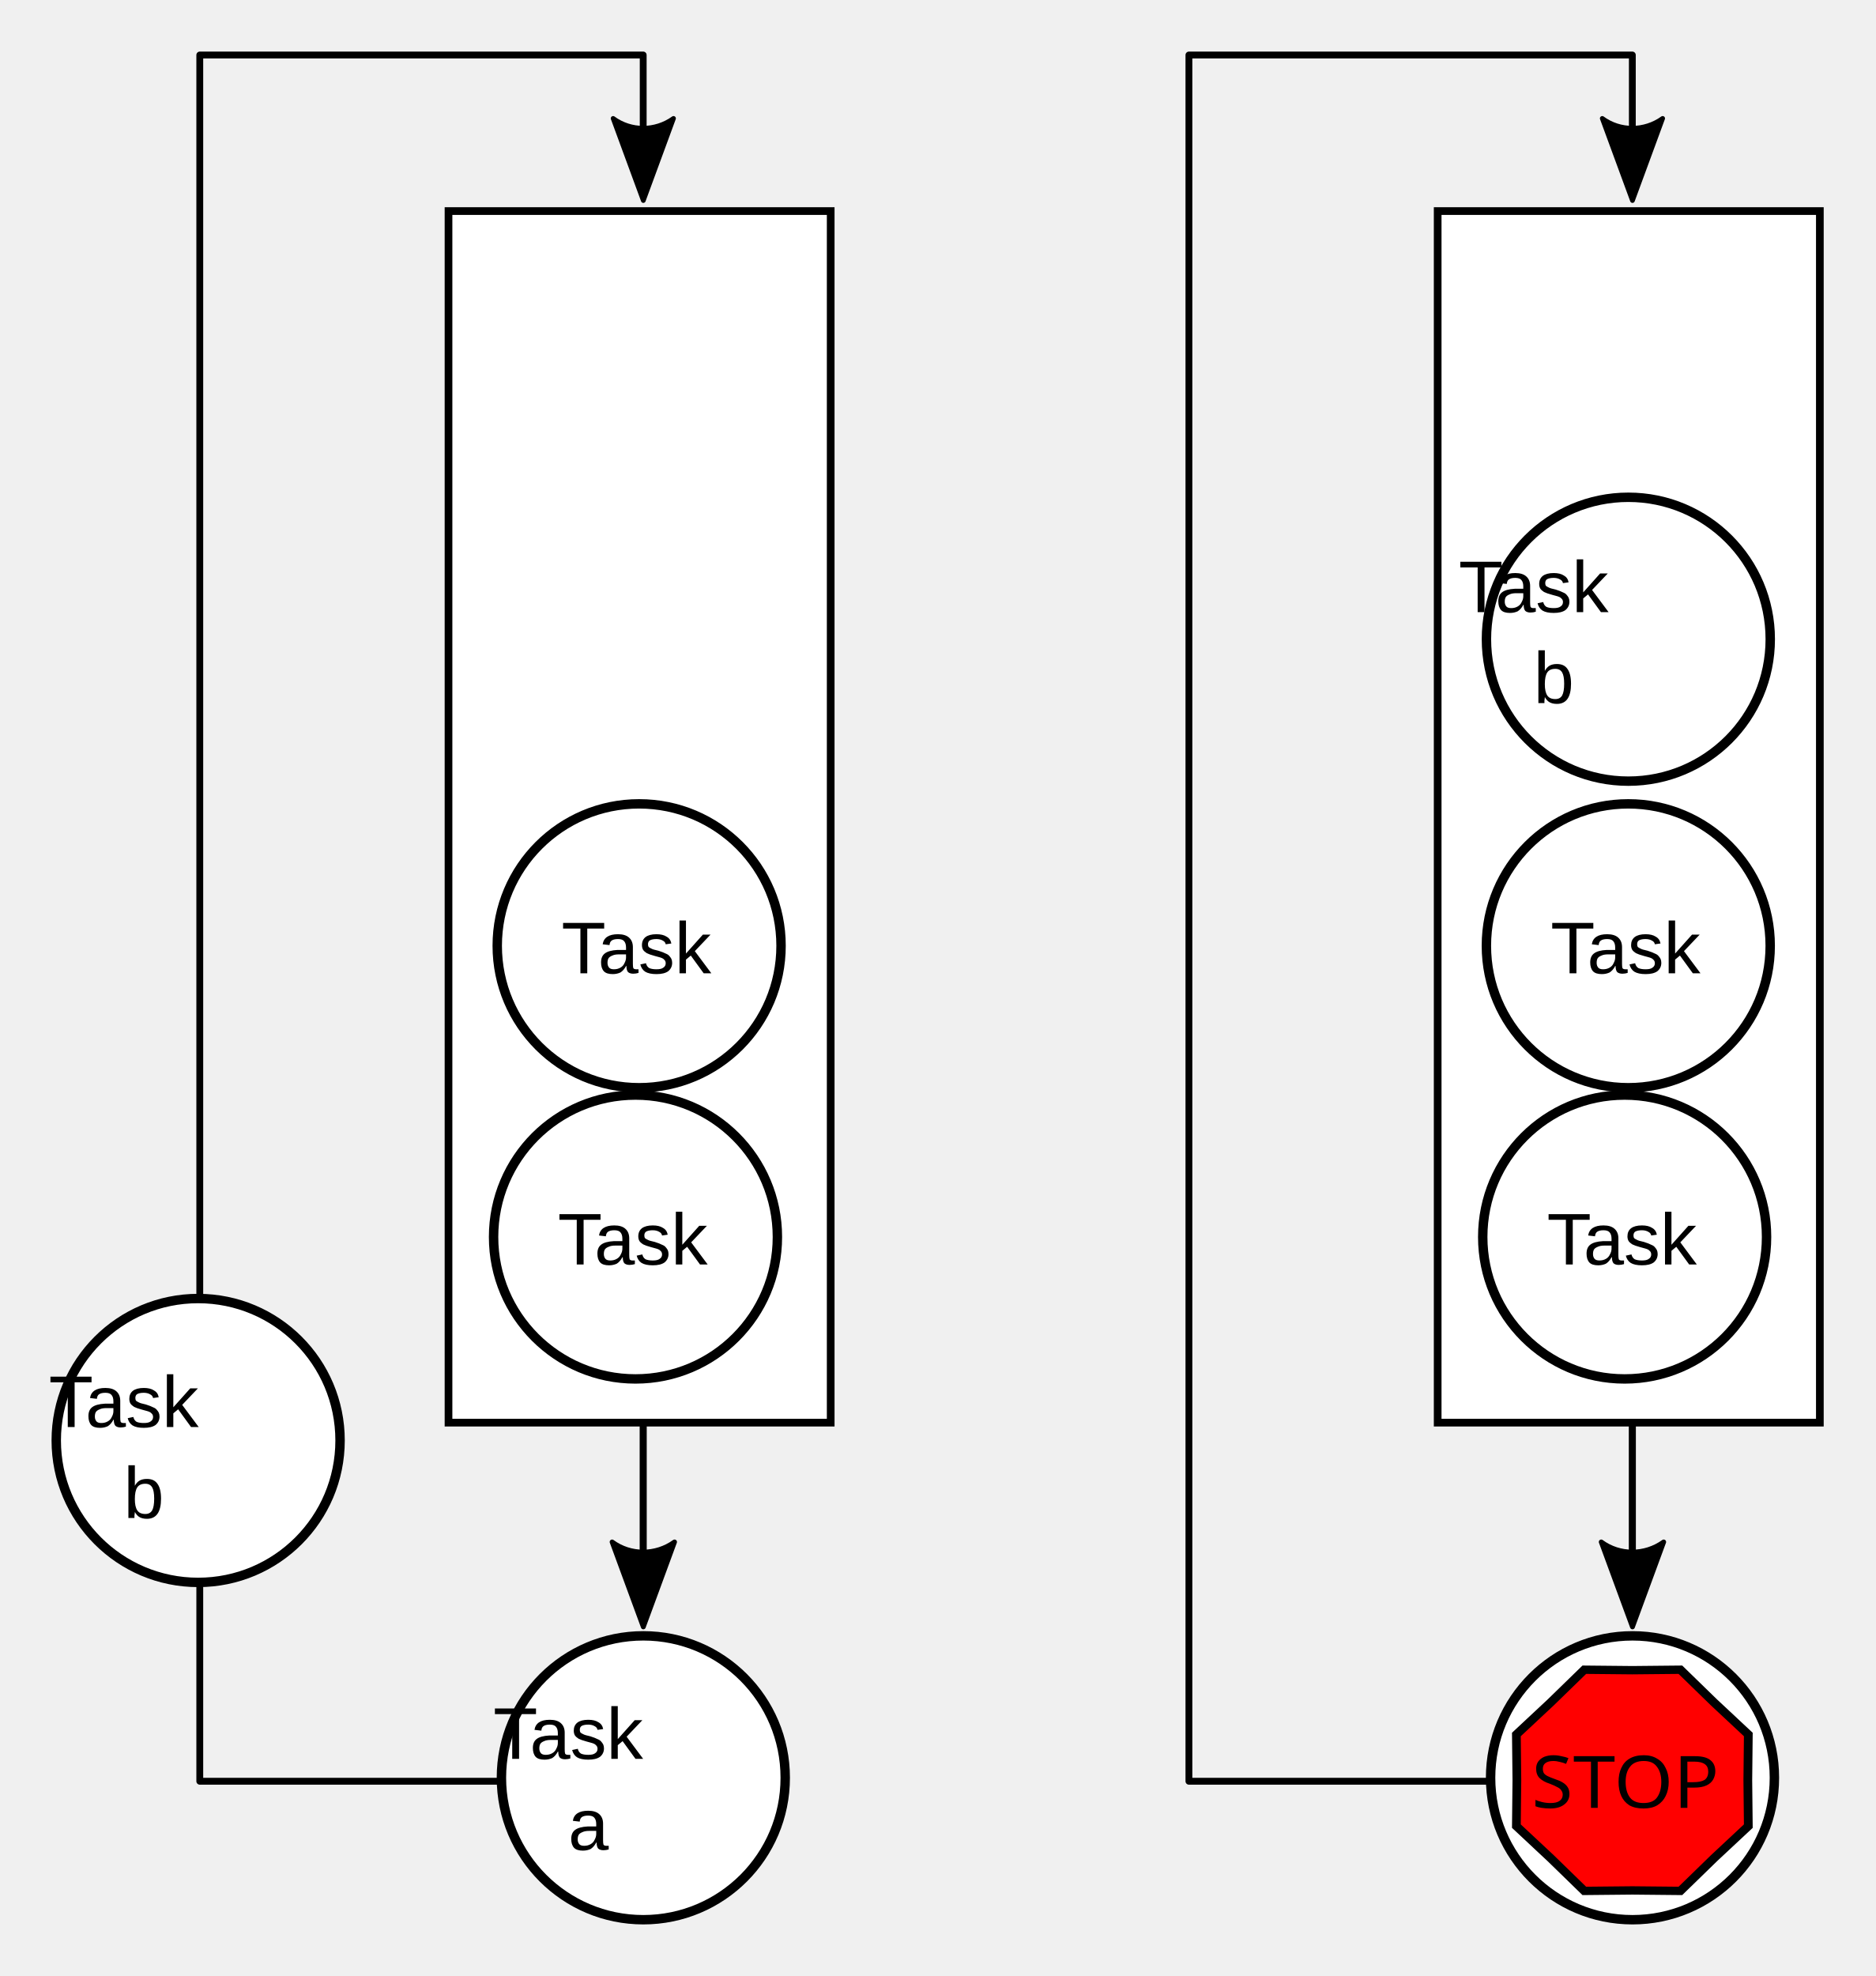
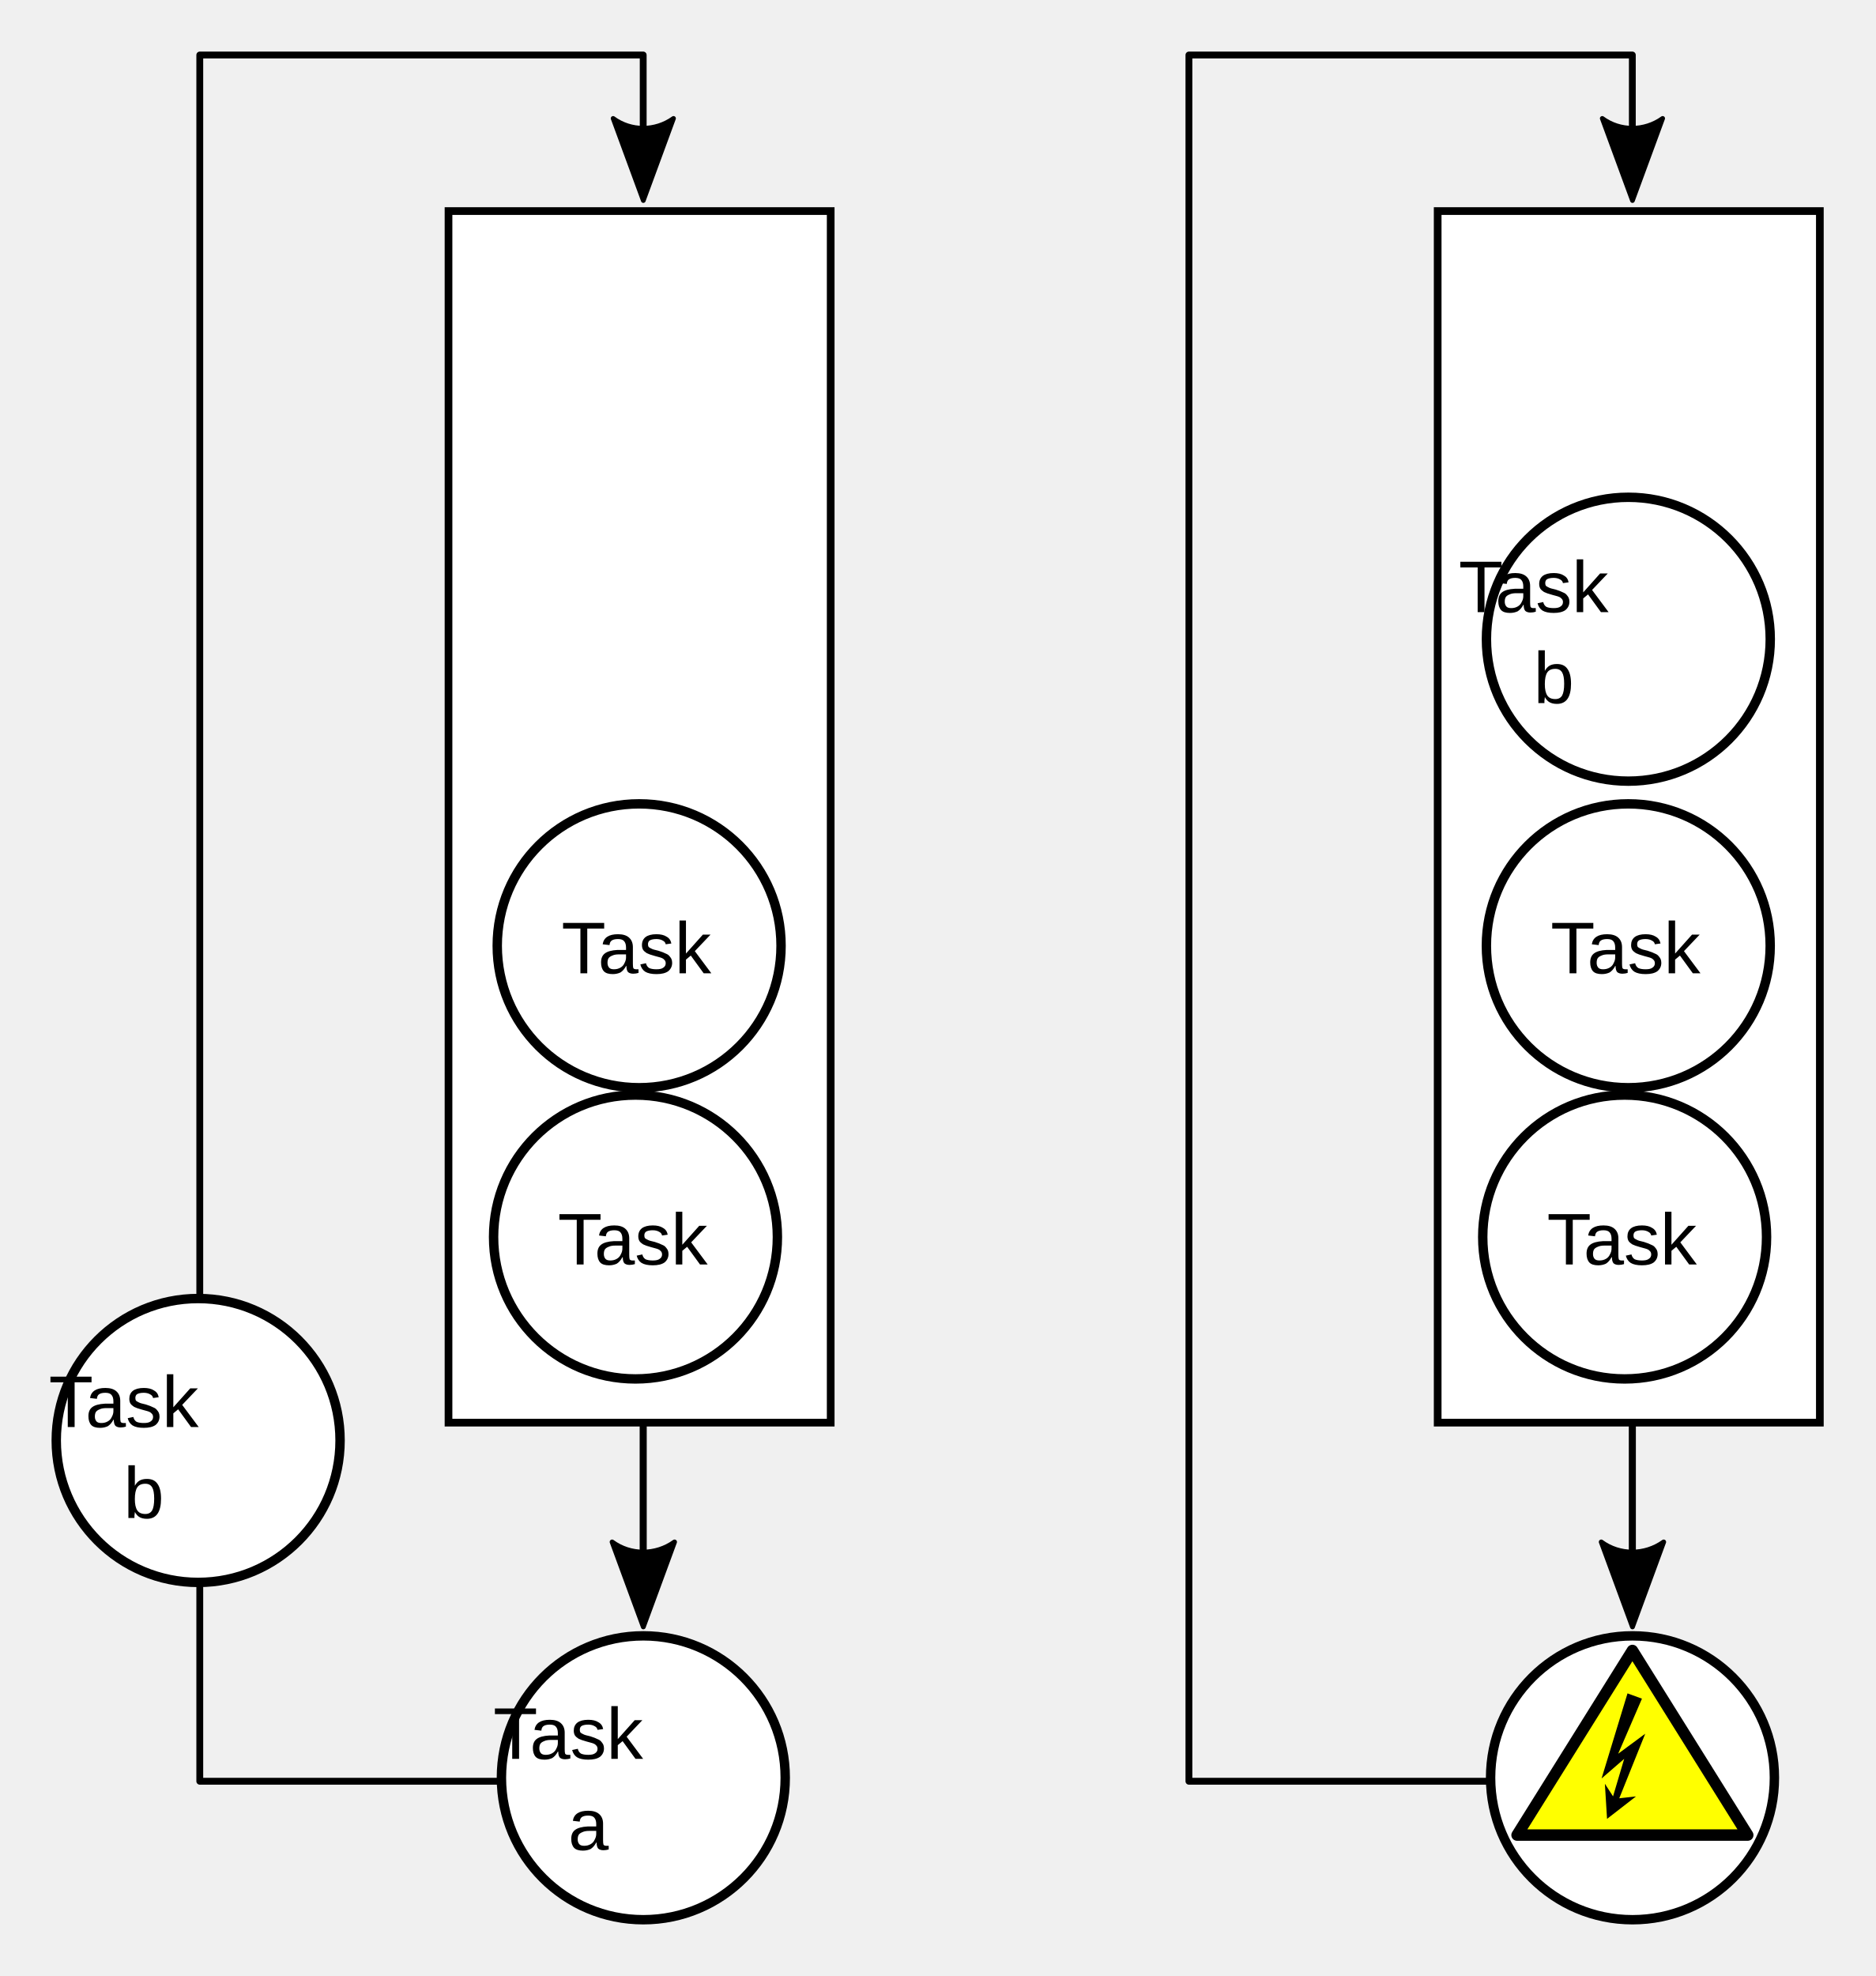
<svg xmlns="http://www.w3.org/2000/svg" width="72.732mm" height="76.623mm" viewBox="0 0 72.732 76.623" version="1.1" id="svg2267">
  <defs id="defs2261">
    <marker style="overflow:visible" id="Arrow2Lend" refX="0" refY="0" orient="auto">
      <path transform="matrix(-1.1,0,0,-1.1,-1.1,0)" d="M 8.719,4.034 -2.207,0.016 8.719,-4.002 c -1.745,2.372 -1.735,5.617 -6e-7,8.035 z" style="fill:#000000;fill-opacity:1;fill-rule:evenodd;stroke:#000000;stroke-width:0.625;stroke-linejoin:round;stroke-opacity:1" id="path1056" />
    </marker>
    <marker style="overflow:visible" id="marker3424" refX="0" refY="0" orient="auto">
      <path transform="matrix(-1.1,0,0,-1.1,-1.1,0)" d="M 8.719,4.034 -2.207,0.016 8.719,-4.002 c -1.745,2.372 -1.735,5.617 -6e-7,8.035 z" style="fill:#000000;fill-opacity:1;fill-rule:evenodd;stroke:#000000;stroke-width:0.625;stroke-linejoin:round;stroke-opacity:1" id="path3422" />
    </marker>
    <marker style="overflow:visible" id="marker1936" refX="0" refY="0" orient="auto">
      <path transform="matrix(-1.1,0,0,-1.1,-1.1,0)" d="M 8.719,4.034 -2.207,0.016 8.719,-4.002 c -1.745,2.372 -1.735,5.617 -6e-7,8.035 z" style="fill:#000000;fill-opacity:1;fill-rule:evenodd;stroke:#000000;stroke-width:0.625;stroke-linejoin:round;stroke-opacity:1" id="path1934" />
    </marker>
    <marker style="overflow:visible" id="Arrow2Lstart-77-8" refX="0" refY="0" orient="auto">
      <path transform="matrix(1.1,0,0,1.1,1.1,0)" d="M 8.719,4.034 -2.207,0.016 8.719,-4.002 c -1.745,2.372 -1.735,5.617 -6e-7,8.035 z" style="fill:#000000;fill-opacity:1;fill-rule:evenodd;stroke:#000000;stroke-width:0.625;stroke-linejoin:round;stroke-opacity:1" id="path915-0-8" />
    </marker>
    <marker style="overflow:visible" id="Arrow2Lend-4" refX="0" refY="0" orient="auto">
      <path transform="matrix(-1.1,0,0,-1.1,-1.1,0)" d="M 8.719,4.034 -2.207,0.016 8.719,-4.002 c -1.745,2.372 -1.735,5.617 -6e-7,8.035 z" style="fill:#000000;fill-opacity:1;fill-rule:evenodd;stroke:#000000;stroke-width:0.625;stroke-linejoin:round;stroke-opacity:1" id="path1627-5" />
    </marker>
    <marker style="overflow:visible" id="Arrow2Lend-4-3" refX="0" refY="0" orient="auto">
      <path transform="matrix(-1.1,0,0,-1.1,-1.1,0)" d="M 8.719,4.034 -2.207,0.016 8.719,-4.002 c -1.745,2.372 -1.735,5.617 -6e-7,8.035 z" style="fill:#000000;fill-opacity:1;fill-rule:evenodd;stroke:#000000;stroke-width:0.625;stroke-linejoin:round;stroke-opacity:1" id="path1627-5-9" />
    </marker>
    <marker style="overflow:visible" id="marker3424-8" refX="0" refY="0" orient="auto">
      <path transform="matrix(-1.1,0,0,-1.1,-1.1,0)" d="M 8.719,4.034 -2.207,0.016 8.719,-4.002 c -1.745,2.372 -1.735,5.617 -6e-7,8.035 z" style="fill:#000000;fill-opacity:1;fill-rule:evenodd;stroke:#000000;stroke-width:0.625;stroke-linejoin:round;stroke-opacity:1" id="path3422-8" />
    </marker>
    <marker style="overflow:visible" id="marker3424-8-9" refX="0" refY="0" orient="auto">
      <path transform="matrix(-1.1,0,0,-1.1,-1.1,0)" d="M 8.719,4.034 -2.207,0.016 8.719,-4.002 c -1.745,2.372 -1.735,5.617 -6e-7,8.035 z" style="fill:#000000;fill-opacity:1;fill-rule:evenodd;stroke:#000000;stroke-width:0.625;stroke-linejoin:round;stroke-opacity:1" id="path3422-8-6" />
    </marker>
    <marker style="overflow:visible" id="Arrow2Lend-42" refX="0" refY="0" orient="auto">
      <path transform="matrix(-1.1,0,0,-1.1,-1.1,0)" d="M 8.719,4.034 -2.207,0.016 8.719,-4.002 c -1.745,2.372 -1.735,5.617 -6e-7,8.035 z" style="fill:#000000;fill-opacity:1;fill-rule:evenodd;stroke:#000000;stroke-width:0.625;stroke-linejoin:round;stroke-opacity:1" id="path1056-9" />
    </marker>
    <marker style="overflow:visible" id="marker3424-8-3" refX="0" refY="0" orient="auto">
      <path transform="matrix(-1.1,0,0,-1.1,-1.1,0)" d="M 8.719,4.034 -2.207,0.016 8.719,-4.002 c -1.745,2.372 -1.735,5.617 -6e-7,8.035 z" style="fill:#000000;fill-opacity:1;fill-rule:evenodd;stroke:#000000;stroke-width:0.625;stroke-linejoin:round;stroke-opacity:1" id="path3422-8-3" />
    </marker>
  </defs>
  <g id="layer1" transform="translate(-69.0394,-120.1483)">
    <path style="fill:none;stroke:#000000;stroke-width:0.274px;stroke-linecap:butt;stroke-linejoin:miter;stroke-opacity:1;marker-end:url(#marker3424-8)" d="m 93.986,175.197 v 7.673" id="path3420-2" />
    <rect style="fill:#ffffff;fill-opacity:1;fill-rule:evenodd;stroke:#000000;stroke-width:0.298;stroke-miterlimit:4;stroke-dasharray:none;stroke-opacity:1" id="rect10-1-0" width="14.823" height="46.981" x="86.435" y="128.333" />
    <g id="g364-1-0-1" transform="translate(-7.449235,46.38989)">
      <circle style="fill:#ffffff;fill-opacity:1;stroke:#000000;stroke-width:0.365;stroke-miterlimit:4;stroke-dasharray:none;stroke-opacity:1" id="path835-0-6-2-8" cx="101.278" cy="110.433" r="5.504" />
      <text xml:space="preserve" style="font-style:normal;font-variant:normal;font-weight:normal;font-stretch:normal;font-size:2.822px;line-height:1.25;font-family:Arial;-inkscape-font-specification:'Arial, Normal';font-variant-ligatures:normal;font-variant-caps:normal;font-variant-numeric:normal;font-variant-east-asian:normal;fill:#000000;fill-opacity:1;stroke:none;stroke-width:0.265" x="98.267" y="111.499" id="text841-7-3-0-8">
        <tspan id="tspan843-8-9-3-0" x="98.267" y="111.499" style="font-style:normal;font-variant:normal;font-weight:normal;font-stretch:normal;font-size:2.822px;font-family:Arial;-inkscape-font-specification:Arial;font-variant-ligatures:normal;font-variant-caps:normal;font-variant-numeric:normal;font-variant-east-asian:normal">Task</tspan>
      </text>
    </g>
    <g id="g364-5-0-9" transform="translate(-7.590975,57.68193)">
      <circle style="fill:#ffffff;fill-opacity:1;stroke:#000000;stroke-width:0.365;stroke-miterlimit:4;stroke-dasharray:none;stroke-opacity:1" id="path835-0-0-9-0" cx="101.278" cy="110.433" r="5.504" />
      <text xml:space="preserve" style="font-style:normal;font-variant:normal;font-weight:normal;font-stretch:normal;font-size:2.822px;line-height:1.25;font-family:Arial;-inkscape-font-specification:'Arial, Normal';font-variant-ligatures:normal;font-variant-caps:normal;font-variant-numeric:normal;font-variant-east-asian:normal;fill:#000000;fill-opacity:1;stroke:none;stroke-width:0.265" x="98.267" y="111.499" id="text841-7-1-4-2">
        <tspan id="tspan843-8-5-3-1" x="98.267" y="111.499" style="font-style:normal;font-variant:normal;font-weight:normal;font-stretch:normal;font-size:2.822px;font-family:Arial;-inkscape-font-specification:Arial;font-variant-ligatures:normal;font-variant-caps:normal;font-variant-numeric:normal;font-variant-east-asian:normal">Task</tspan>
      </text>
    </g>
    <path style="fill:none;stroke:#000000;stroke-width:0.265;stroke-linecap:butt;stroke-linejoin:round;stroke-miterlimit:4;stroke-dasharray:none;stroke-opacity:1;marker-end:url(#Arrow2Lend)" d="M 88.43,189.22 H 76.788 v -66.939 h 17.198 v 5.292" id="path168" />
    <circle style="fill:#ffffff;fill-opacity:1;stroke:#000000;stroke-width:0.365;stroke-miterlimit:4;stroke-dasharray:none;stroke-opacity:1" id="path835-7" cx="93.991" cy="189.085" r="5.504" />
    <text xml:space="preserve" style="font-style:normal;font-variant:normal;font-weight:normal;font-stretch:normal;font-size:2.822px;line-height:1.25;font-family:Arial;-inkscape-font-specification:'Arial, Normal';font-variant-ligatures:normal;font-variant-caps:normal;font-variant-numeric:normal;font-variant-east-asian:normal;fill:#000000;fill-opacity:1;stroke:none;stroke-width:0.265" x="93.817" y="188.35" id="text841-1">
      <tspan id="tspan843-3" x="93.817" y="188.35" style="font-style:normal;font-variant:normal;font-weight:normal;font-stretch:normal;font-size:2.822px;font-family:Arial;-inkscape-font-specification:Arial;font-variant-ligatures:normal;font-variant-caps:normal;font-variant-numeric:normal;font-variant-east-asian:normal;text-align:center;text-anchor:middle">Task</tspan>
      <tspan x="93.817" y="191.878" style="font-style:normal;font-variant:normal;font-weight:normal;font-stretch:normal;font-size:2.822px;font-family:Arial;-inkscape-font-specification:Arial;font-variant-ligatures:normal;font-variant-caps:normal;font-variant-numeric:normal;font-variant-east-asian:normal;text-align:center;text-anchor:middle" id="tspan1965">a</tspan>
    </text>
    <circle style="fill:#ffffff;fill-opacity:1;stroke:#000000;stroke-width:0.365;stroke-miterlimit:4;stroke-dasharray:none;stroke-opacity:1" id="path835-0-6-2-8-5" cx="76.725" cy="176.005" r="5.504" />
    <text xml:space="preserve" style="font-style:normal;font-variant:normal;font-weight:normal;font-stretch:normal;font-size:2.822px;line-height:1.25;font-family:Arial;-inkscape-font-specification:'Arial, Normal';font-variant-ligatures:normal;font-variant-caps:normal;font-variant-numeric:normal;font-variant-east-asian:normal;fill:#000000;fill-opacity:1;stroke:none;stroke-width:0.265" x="76.578" y="175.483" id="text841-7-3-0-8-7">
      <tspan id="tspan843-8-9-3-0-4" x="76.578" y="175.483" style="font-style:normal;font-variant:normal;font-weight:normal;font-stretch:normal;font-size:2.822px;font-family:Arial;-inkscape-font-specification:Arial;font-variant-ligatures:normal;font-variant-caps:normal;font-variant-numeric:normal;font-variant-east-asian:normal;text-align:center;text-anchor:middle">Task</tspan>
      <tspan x="76.578" y="179.011" style="font-style:normal;font-variant:normal;font-weight:normal;font-stretch:normal;font-size:2.822px;font-family:Arial;-inkscape-font-specification:Arial;font-variant-ligatures:normal;font-variant-caps:normal;font-variant-numeric:normal;font-variant-east-asian:normal;text-align:center;text-anchor:middle" id="tspan1967">b</tspan>
    </text>
    <path style="fill:none;stroke:#000000;stroke-width:0.274px;stroke-linecap:butt;stroke-linejoin:miter;stroke-opacity:1;marker-end:url(#marker3424-8-3)" d="m 132.35,175.197 v 7.673" id="path3420-2-5" />
    <rect style="fill:#ffffff;fill-opacity:1;fill-rule:evenodd;stroke:#000000;stroke-width:0.298;stroke-miterlimit:4;stroke-dasharray:none;stroke-opacity:1" id="rect10-1-0-9" width="14.823" height="46.981" x="124.8" y="128.333" />
    <g id="g364-1-0-1-58" transform="translate(30.91535,46.38989)">
      <circle style="fill:#ffffff;fill-opacity:1;stroke:#000000;stroke-width:0.365;stroke-miterlimit:4;stroke-dasharray:none;stroke-opacity:1" id="path835-0-6-2-8-7" cx="101.278" cy="110.433" r="5.504" />
      <text xml:space="preserve" style="font-style:normal;font-variant:normal;font-weight:normal;font-stretch:normal;font-size:2.822px;line-height:1.25;font-family:Arial;-inkscape-font-specification:'Arial, Normal';font-variant-ligatures:normal;font-variant-caps:normal;font-variant-numeric:normal;font-variant-east-asian:normal;fill:#000000;fill-opacity:1;stroke:none;stroke-width:0.265" x="98.267" y="111.499" id="text841-7-3-0-8-0">
        <tspan id="tspan843-8-9-3-0-0" x="98.267" y="111.499" style="font-style:normal;font-variant:normal;font-weight:normal;font-stretch:normal;font-size:2.822px;font-family:Arial;-inkscape-font-specification:Arial;font-variant-ligatures:normal;font-variant-caps:normal;font-variant-numeric:normal;font-variant-east-asian:normal">Task</tspan>
      </text>
    </g>
    <g id="g364-5-0-9-8" transform="translate(30.77361,57.68192)">
      <circle style="fill:#ffffff;fill-opacity:1;stroke:#000000;stroke-width:0.365;stroke-miterlimit:4;stroke-dasharray:none;stroke-opacity:1" id="path835-0-0-9-0-8" cx="101.278" cy="110.433" r="5.504" />
      <text xml:space="preserve" style="font-style:normal;font-variant:normal;font-weight:normal;font-stretch:normal;font-size:2.822px;line-height:1.25;font-family:Arial;-inkscape-font-specification:'Arial, Normal';font-variant-ligatures:normal;font-variant-caps:normal;font-variant-numeric:normal;font-variant-east-asian:normal;fill:#000000;fill-opacity:1;stroke:none;stroke-width:0.265" x="98.267" y="111.499" id="text841-7-1-4-2-4">
        <tspan id="tspan843-8-5-3-1-7" x="98.267" y="111.499" style="font-style:normal;font-variant:normal;font-weight:normal;font-stretch:normal;font-size:2.822px;font-family:Arial;-inkscape-font-specification:Arial;font-variant-ligatures:normal;font-variant-caps:normal;font-variant-numeric:normal;font-variant-east-asian:normal">Task</tspan>
      </text>
    </g>
    <path style="fill:none;stroke:#000000;stroke-width:0.265;stroke-linecap:butt;stroke-linejoin:round;stroke-miterlimit:4;stroke-dasharray:none;stroke-opacity:1;marker-end:url(#Arrow2Lend-42)" d="m 126.794,189.22 h -11.642 v -66.939 h 17.198 v 5.292" id="path168-5" />
    <g id="g369-3-6" transform="translate(31.1104,103.7732)">
      <circle style="fill:#ffffff;fill-opacity:1;stroke:#000000;stroke-width:0.365;stroke-miterlimit:4;stroke-dasharray:none;stroke-opacity:1" id="path835-7-3" cx="101.246" cy="85.312" r="5.504" />
-       <text xml:space="preserve" style="font-style:normal;font-variant:normal;font-weight:normal;font-stretch:normal;font-size:2.822px;line-height:1.25;font-family:Arial;-inkscape-font-specification:'Arial, Normal';font-variant-ligatures:normal;font-variant-caps:normal;font-variant-numeric:normal;font-variant-east-asian:normal;fill:#000000;fill-opacity:1;stroke:none;stroke-width:0.265" x="98.208" y="86.467" id="text841-1-8">
-         <tspan id="tspan843-3-1" x="98.208" y="86.467" style="font-style:normal;font-variant:normal;font-weight:normal;font-stretch:normal;font-size:2.822px;font-family:Arial;-inkscape-font-specification:Arial;font-variant-ligatures:normal;font-variant-caps:normal;font-variant-numeric:normal;font-variant-east-asian:normal">Task</tspan>
+       <text xml:space="preserve" style="font-style:normal;font-variant:normal;font-weight:normal;font-stretch:normal;font-size:2.822px;line-height:1.25;font-family:Arial;-inkscape-font-specification:'Arial, Normal';font-variant-ligatures:normal;font-variant-caps:normal;font-variant-numeric:normal;font-variant-east-asian:normal;fill:#000000;fill-opacity:1;stroke:none;stroke-width:0.265" x="98.526" y="86.366" id="text841-1-8">
+         <tspan id="tspan843-3-1" x="98.526" y="86.366" style="font-style:normal;font-variant:normal;font-weight:normal;font-stretch:normal;font-size:2.822px;font-family:Arial;-inkscape-font-specification:Arial;font-variant-ligatures:normal;font-variant-caps:normal;font-variant-numeric:normal;font-variant-east-asian:normal">Task</tspan>
      </text>
    </g>
    <g id="g364-1-0-1-5-3" transform="translate(30.91717,34.5021)">
      <circle style="fill:#ffffff;fill-opacity:1;stroke:#000000;stroke-width:0.365;stroke-miterlimit:4;stroke-dasharray:none;stroke-opacity:1" id="path835-0-6-2-8-5-5" cx="101.278" cy="110.433" r="5.504" />
      <text xml:space="preserve" style="font-style:normal;font-variant:normal;font-weight:normal;font-stretch:normal;font-size:2.822px;line-height:1.25;font-family:Arial;-inkscape-font-specification:'Arial, Normal';font-variant-ligatures:normal;font-variant-caps:normal;font-variant-numeric:normal;font-variant-east-asian:normal;fill:#000000;fill-opacity:1;stroke:none;stroke-width:0.265" x="101.13" y="109.382" id="text841-7-3-0-8-7-1">
        <tspan id="tspan843-8-9-3-0-4-9" x="101.13" y="109.382" style="font-style:normal;font-variant:normal;font-weight:normal;font-stretch:normal;font-size:2.822px;font-family:Arial;-inkscape-font-specification:Arial;font-variant-ligatures:normal;font-variant-caps:normal;font-variant-numeric:normal;font-variant-east-asian:normal;text-align:center;text-anchor:middle">Task</tspan>
        <tspan x="101.13" y="112.91" style="font-style:normal;font-variant:normal;font-weight:normal;font-stretch:normal;font-size:2.822px;font-family:Arial;-inkscape-font-specification:Arial;font-variant-ligatures:normal;font-variant-caps:normal;font-variant-numeric:normal;font-variant-east-asian:normal;text-align:center;text-anchor:middle" id="tspan1973">b</tspan>
      </text>
    </g>
-     <g id="g6384-6" transform="matrix(0.8352335,0,0,0.7963663,33.54236,154.5078)">
-       <path style="mix-blend-mode:normal;fill:#ff0000;fill-opacity:1;fill-rule:nonzero;stroke:#000000;stroke-width:0.406;stroke-miterlimit:4;stroke-dasharray:none;stroke-opacity:1" id="path6199-7" d="m 118.3,48.904 -2.231,0.023 -1.561,-1.593 -1.593,-1.561 0.023,-2.231 -0.023,-2.231 1.593,-1.561 1.561,-1.593 2.231,0.023 2.231,-0.023 1.561,1.593 1.593,1.561 -0.023,2.231 0.023,2.231 -1.593,1.561 -1.561,1.593 z" />
-       <text xml:space="preserve" style="font-style:normal;font-weight:normal;font-size:10.583px;line-height:1.25;font-family:sans-serif;fill:#000000;fill-opacity:1;stroke:none;stroke-width:0.265" x="113.615" y="44.886" id="text6203-46">
-         <tspan id="tspan6201-7" x="113.615" y="44.886" style="font-size:3.528px;stroke-width:0.265">STOP</tspan>
-       </text>
+     <g id="g1553" transform="matrix(0.2254579,0,0,0.2254579,109.6847,164.1645)">
+       <path style="fill:#ffff00;fill-opacity:1;stroke:#000000;stroke-width:1.965;stroke-linecap:butt;stroke-linejoin:round;stroke-miterlimit:4;stroke-dasharray:none;stroke-opacity:1" d="m 100.542,88.635 19.844,31.75 H 80.698 Z" id="path833" />
+       <path style="fill:#000000;fill-opacity:1;stroke:#000000;stroke-width:0.265px;stroke-linecap:butt;stroke-linejoin:miter;stroke-opacity:1" d="m 99.785,96.188 -4.284,14.057 3.883,-3.363 -2.127,7.16 -1.287,-1.986 0.326,5.288 4.409,-3.422 -2.629,0.294 4.374,-10.873 -4.672,3.451 4.229,-9.791 z" id="path837" />
    </g>
  </g>
</svg>
